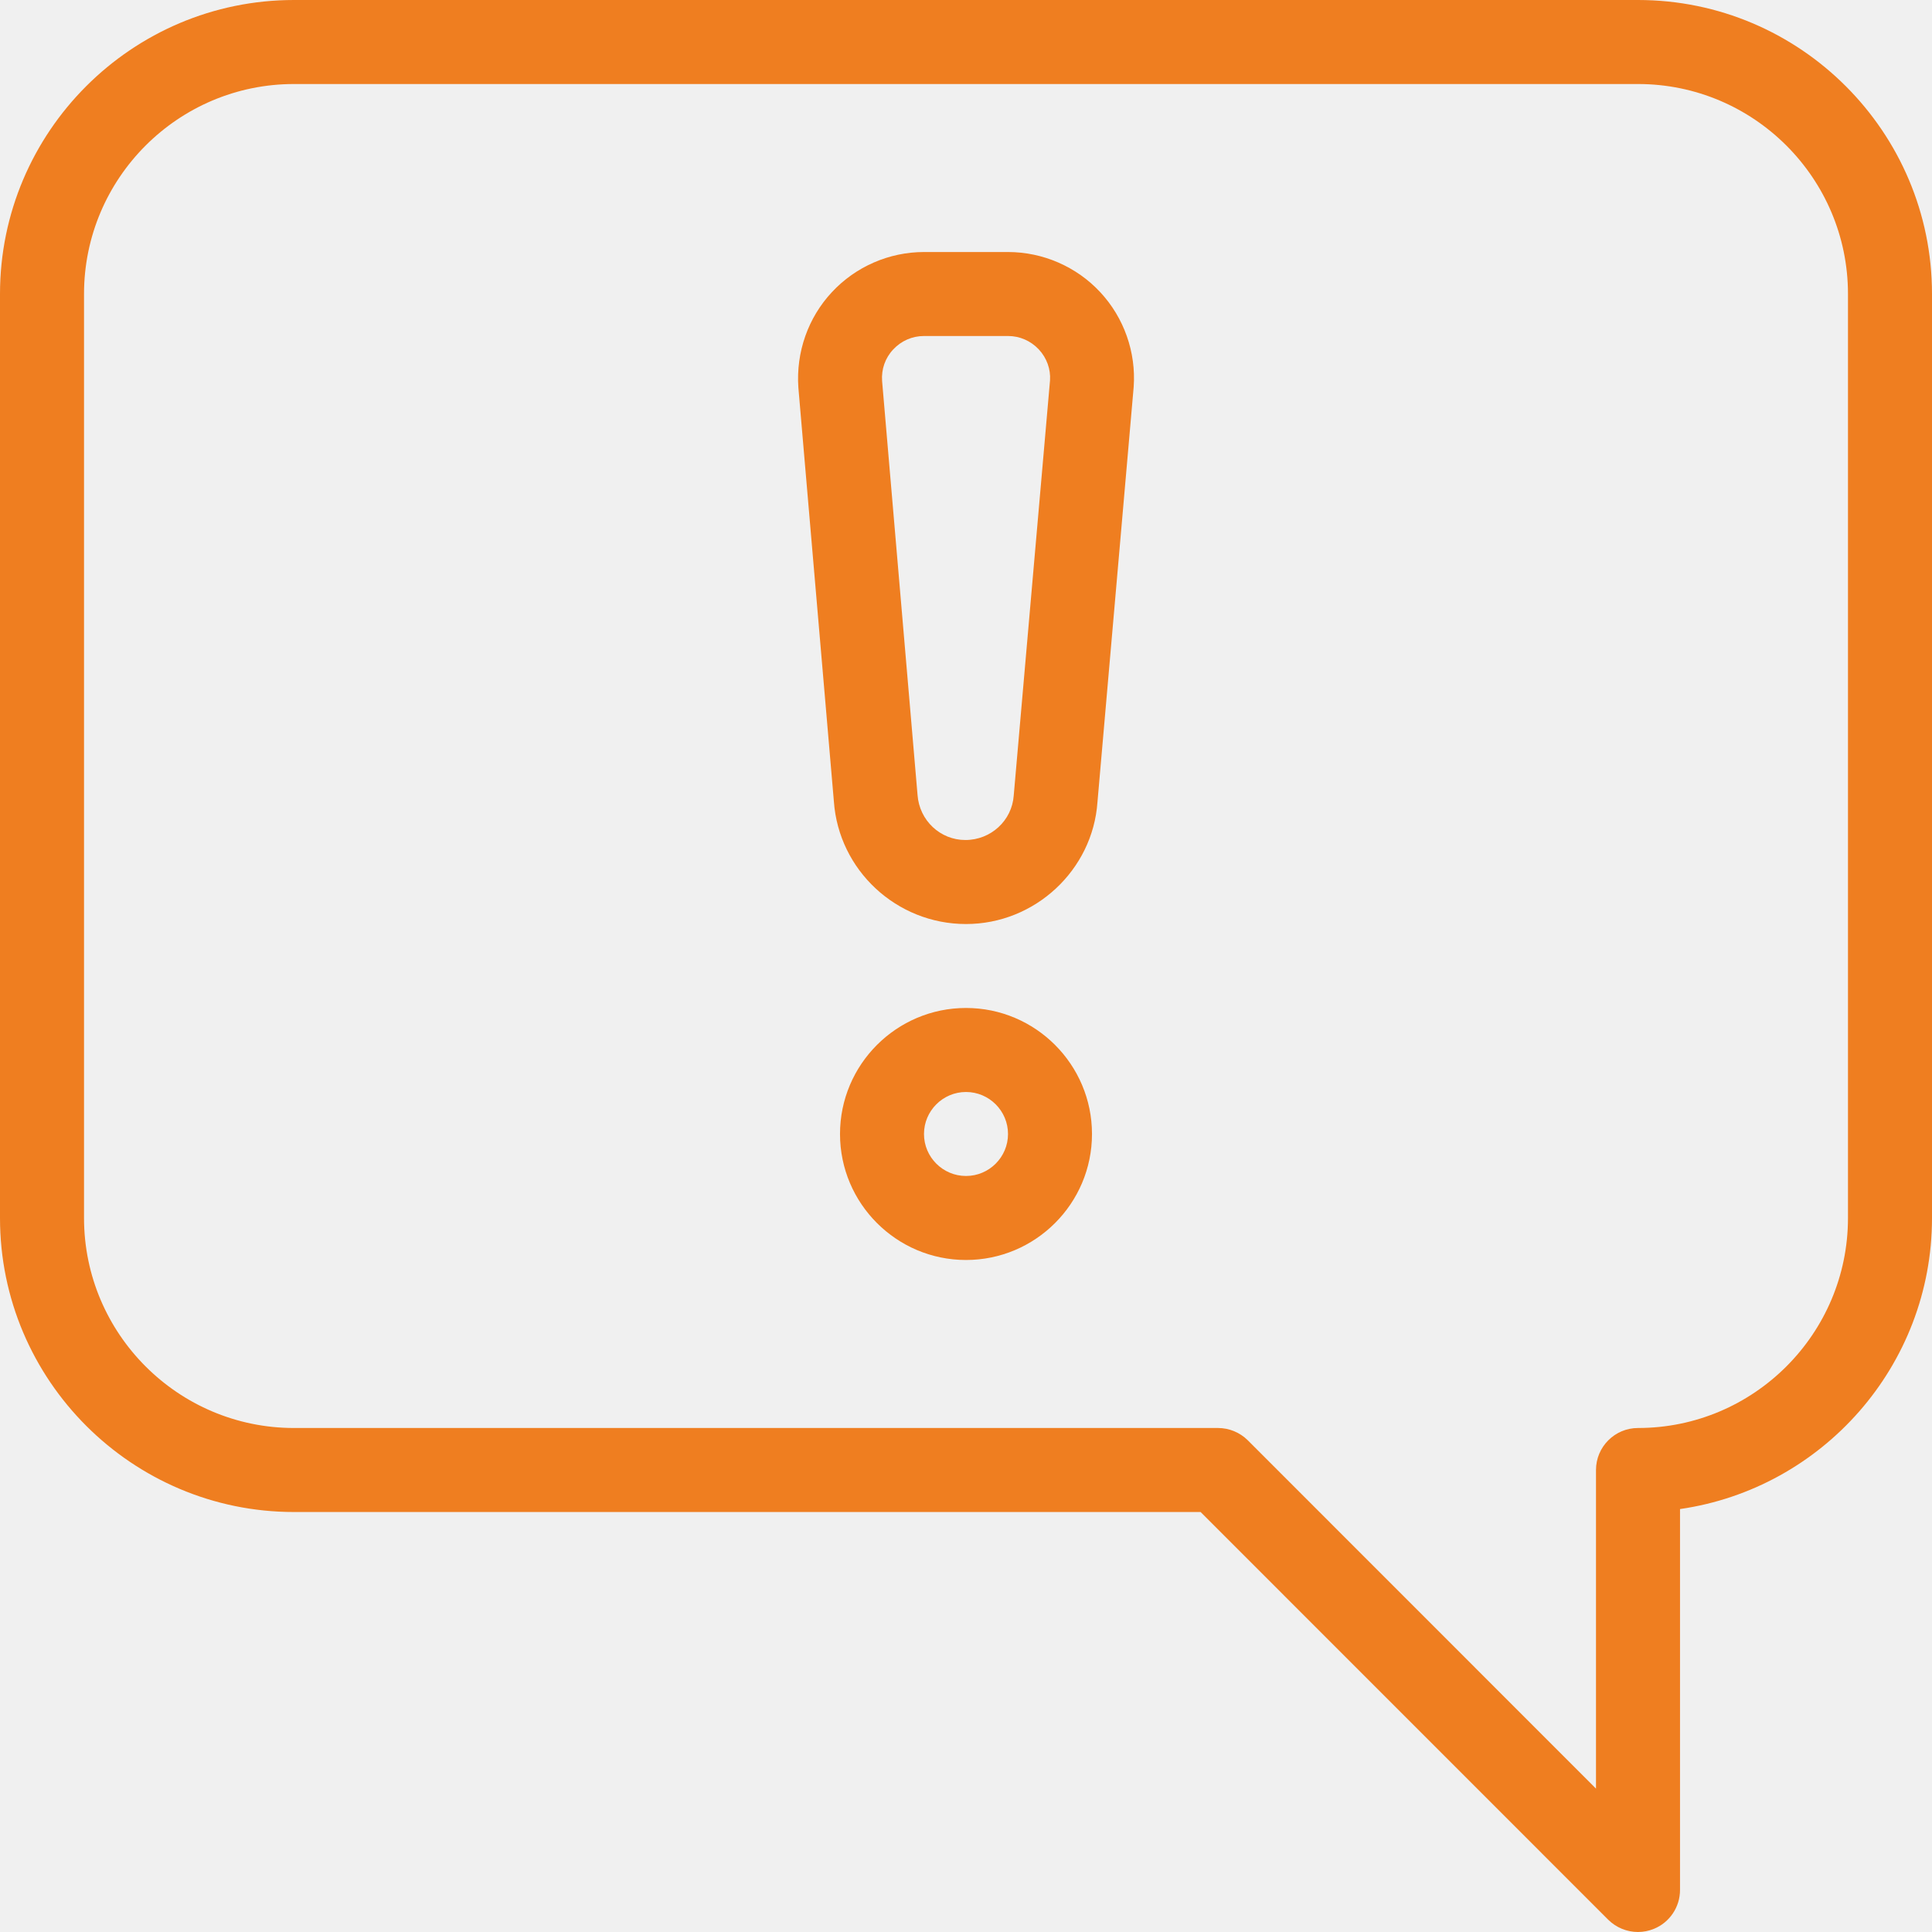
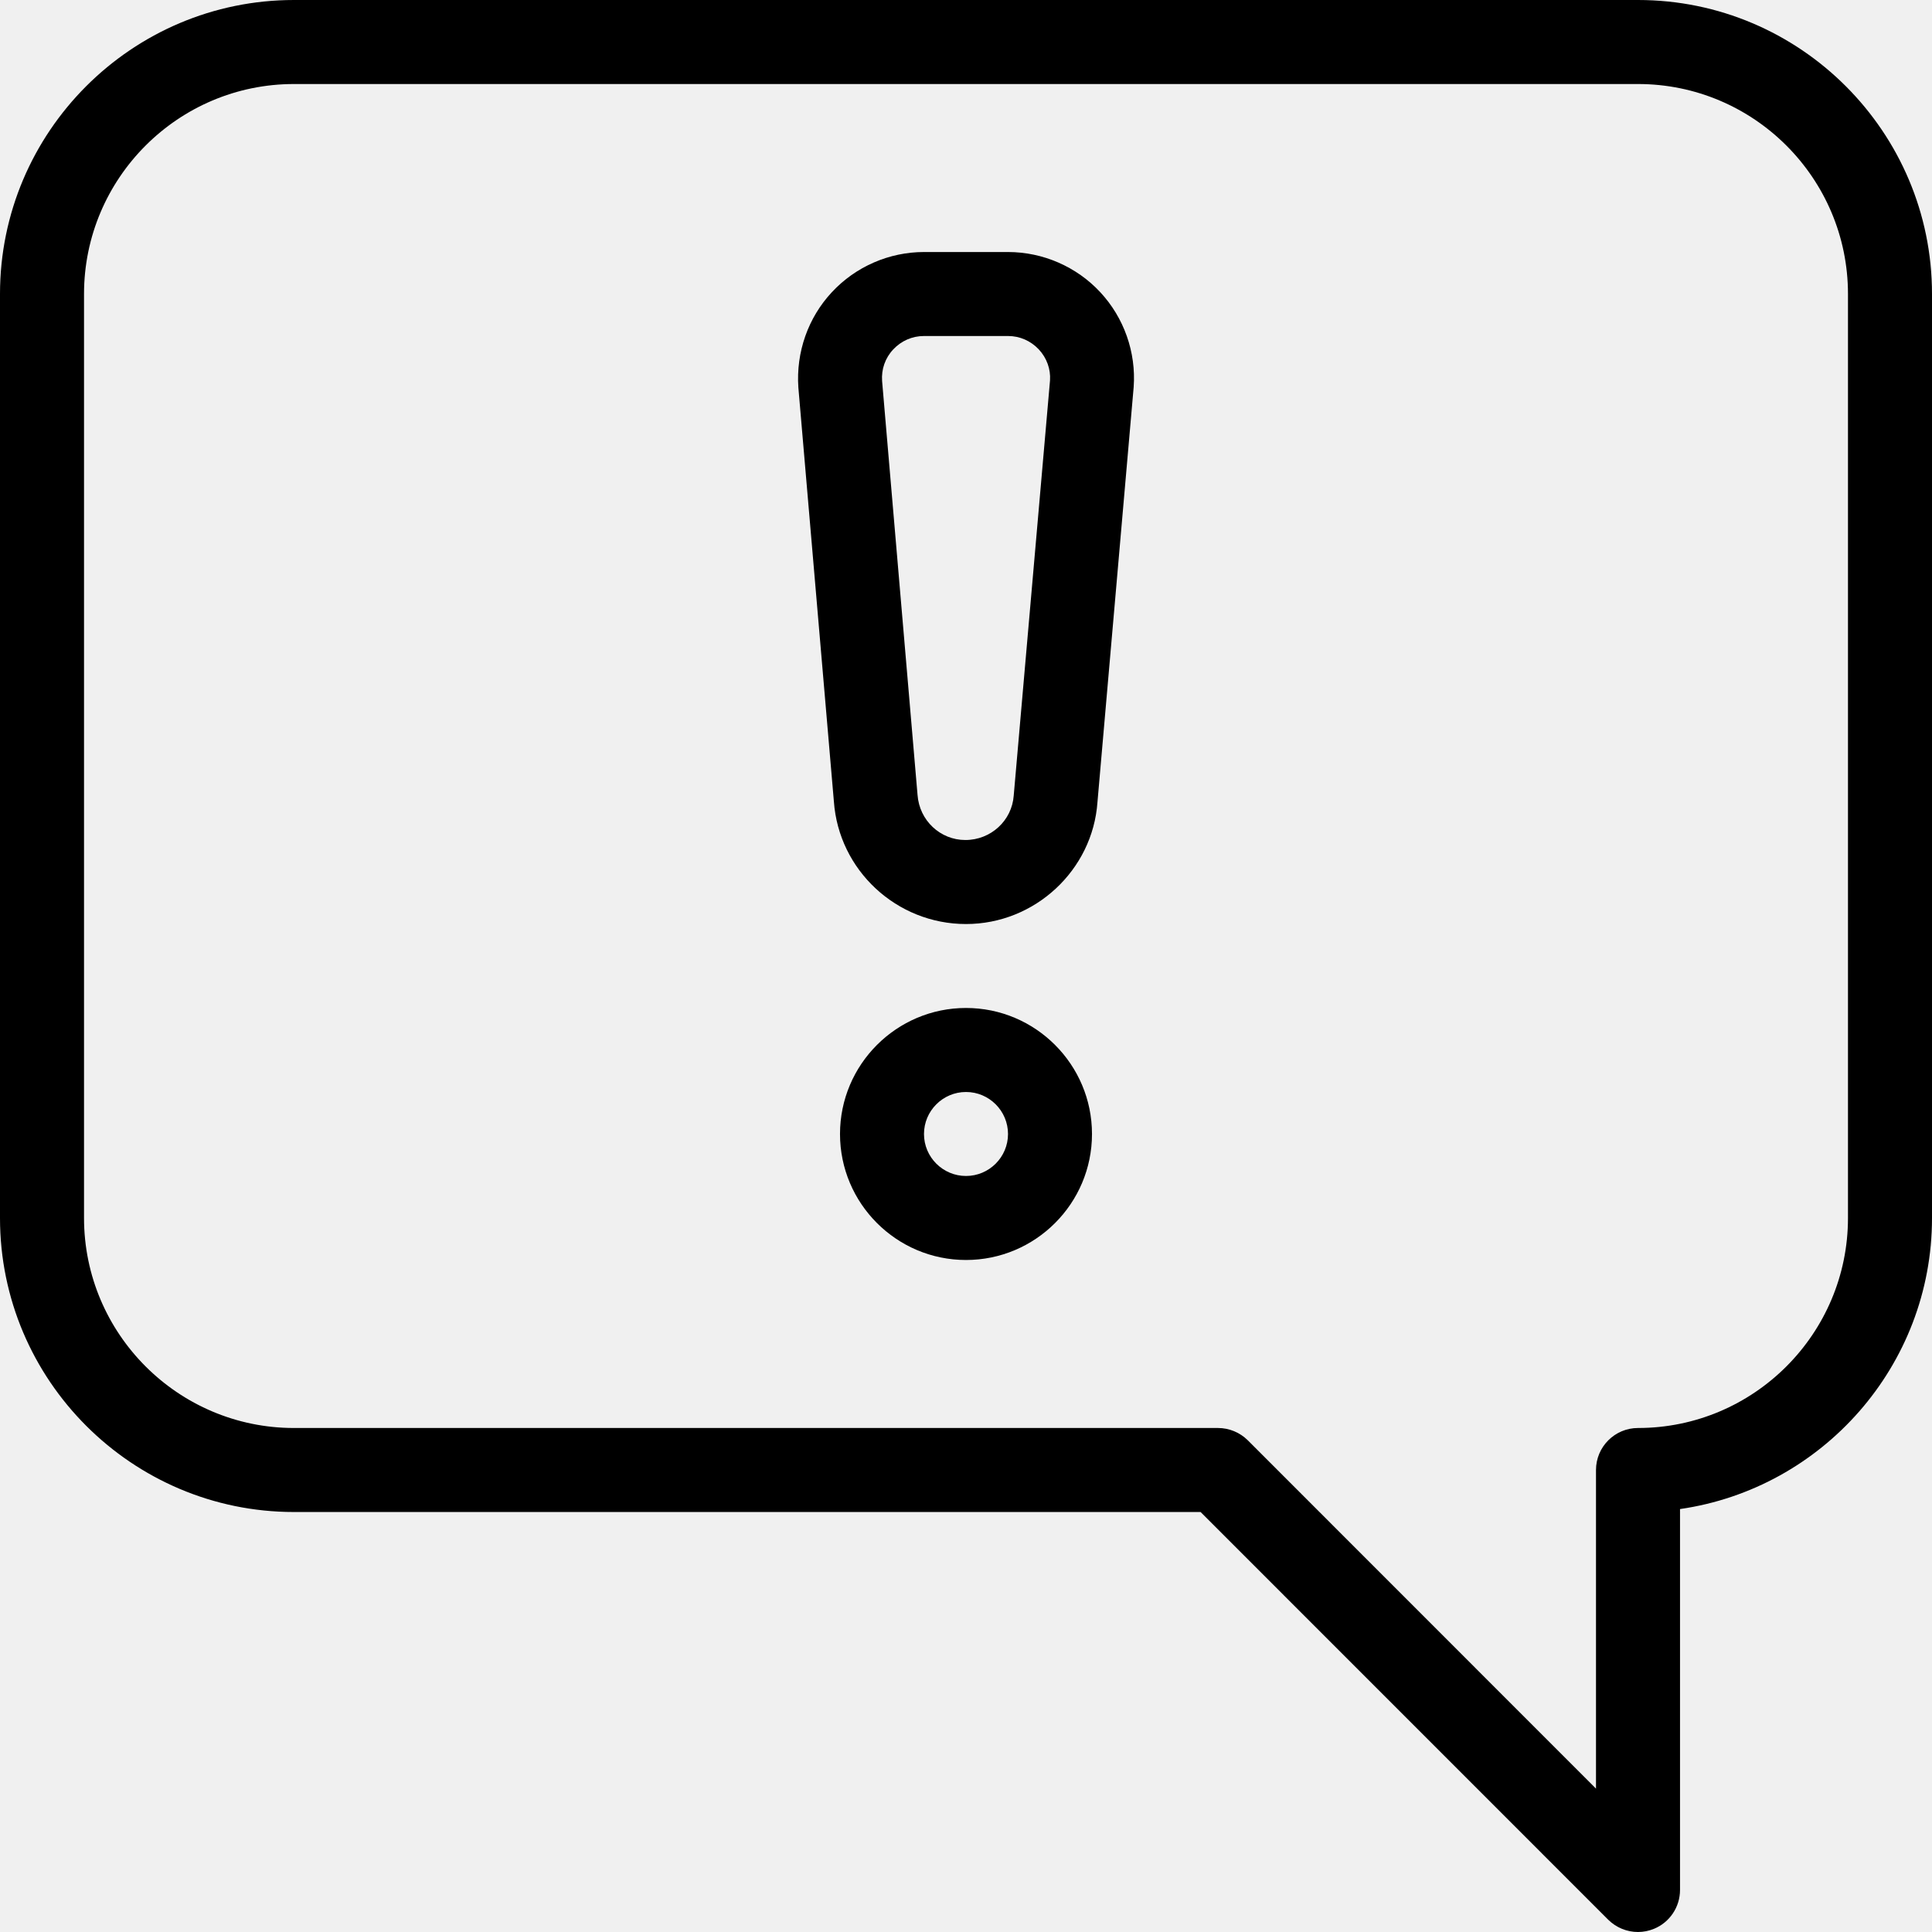
<svg xmlns="http://www.w3.org/2000/svg" width="47" height="47" viewBox="0 0 47 47" fill="none">
-   <g clip-path="url(#clip0)" fill="#EF7E20">
+   <g clip-path="url(#clip0)" fill="currentColor">
    <path d="M39.848 0H7.152C3.208 0 0 3.208 0 7.152V29.631C0 33.574 3.208 36.783 7.152 36.783H29.207L39.124 46.702C39.321 46.896 39.582 47 39.848 47C39.979 47 40.111 46.974 40.238 46.922C40.62 46.765 40.87 46.391 40.87 45.978V36.711C44.331 36.212 47 33.227 47 29.63V7.152C47 3.208 43.792 0 39.848 0ZM44.956 29.63C44.956 32.448 42.664 34.739 39.848 34.739C39.284 34.739 38.826 35.197 38.826 35.761V43.512L30.354 35.037C30.162 34.847 29.902 34.739 29.63 34.739H7.152C4.336 34.739 2.044 32.448 2.044 29.63V7.152C2.044 4.334 4.336 2.044 7.152 2.044H39.848C42.664 2.044 44.956 4.334 44.956 7.152V29.63Z" />
    <path d="M23.5 24.521C21.81 24.521 20.435 25.897 20.435 27.587C20.435 29.277 21.81 30.652 23.5 30.652C25.19 30.652 26.565 29.277 26.565 27.587C26.565 25.897 25.19 24.521 23.5 24.521ZM23.5 28.608C22.936 28.608 22.478 28.149 22.478 27.587C22.478 27.025 22.936 26.565 23.5 26.565C24.064 26.565 24.522 27.025 24.522 27.587C24.522 28.149 24.064 28.608 23.5 28.608Z" />
    <path d="M26.766 7.108C26.188 6.486 25.37 6.131 24.522 6.131H22.479C21.631 6.131 20.815 6.486 20.237 7.108C19.659 7.727 19.362 8.567 19.422 9.429L20.286 19.497C20.404 21.169 21.81 22.479 23.5 22.479C25.176 22.479 26.582 21.169 26.698 19.514L27.579 9.415C27.64 8.569 27.344 7.729 26.766 7.108ZM25.544 9.253L24.661 19.354C24.618 19.961 24.107 20.435 23.484 20.435C22.875 20.435 22.366 19.961 22.321 19.338L21.459 9.27C21.438 8.982 21.534 8.708 21.731 8.499C21.927 8.291 22.192 8.174 22.479 8.174H24.522C24.808 8.174 25.074 8.291 25.27 8.499C25.466 8.708 25.562 8.982 25.544 9.253Z" />
  </g>
  <defs>
    <clipPath id="clip0">
-       <path fill="#fff" d="M0 0H47V47H0z" />
+       <path fill="currentColor" d="M0 0H47V47H0z" />
    </clipPath>
  </defs>
</svg>
